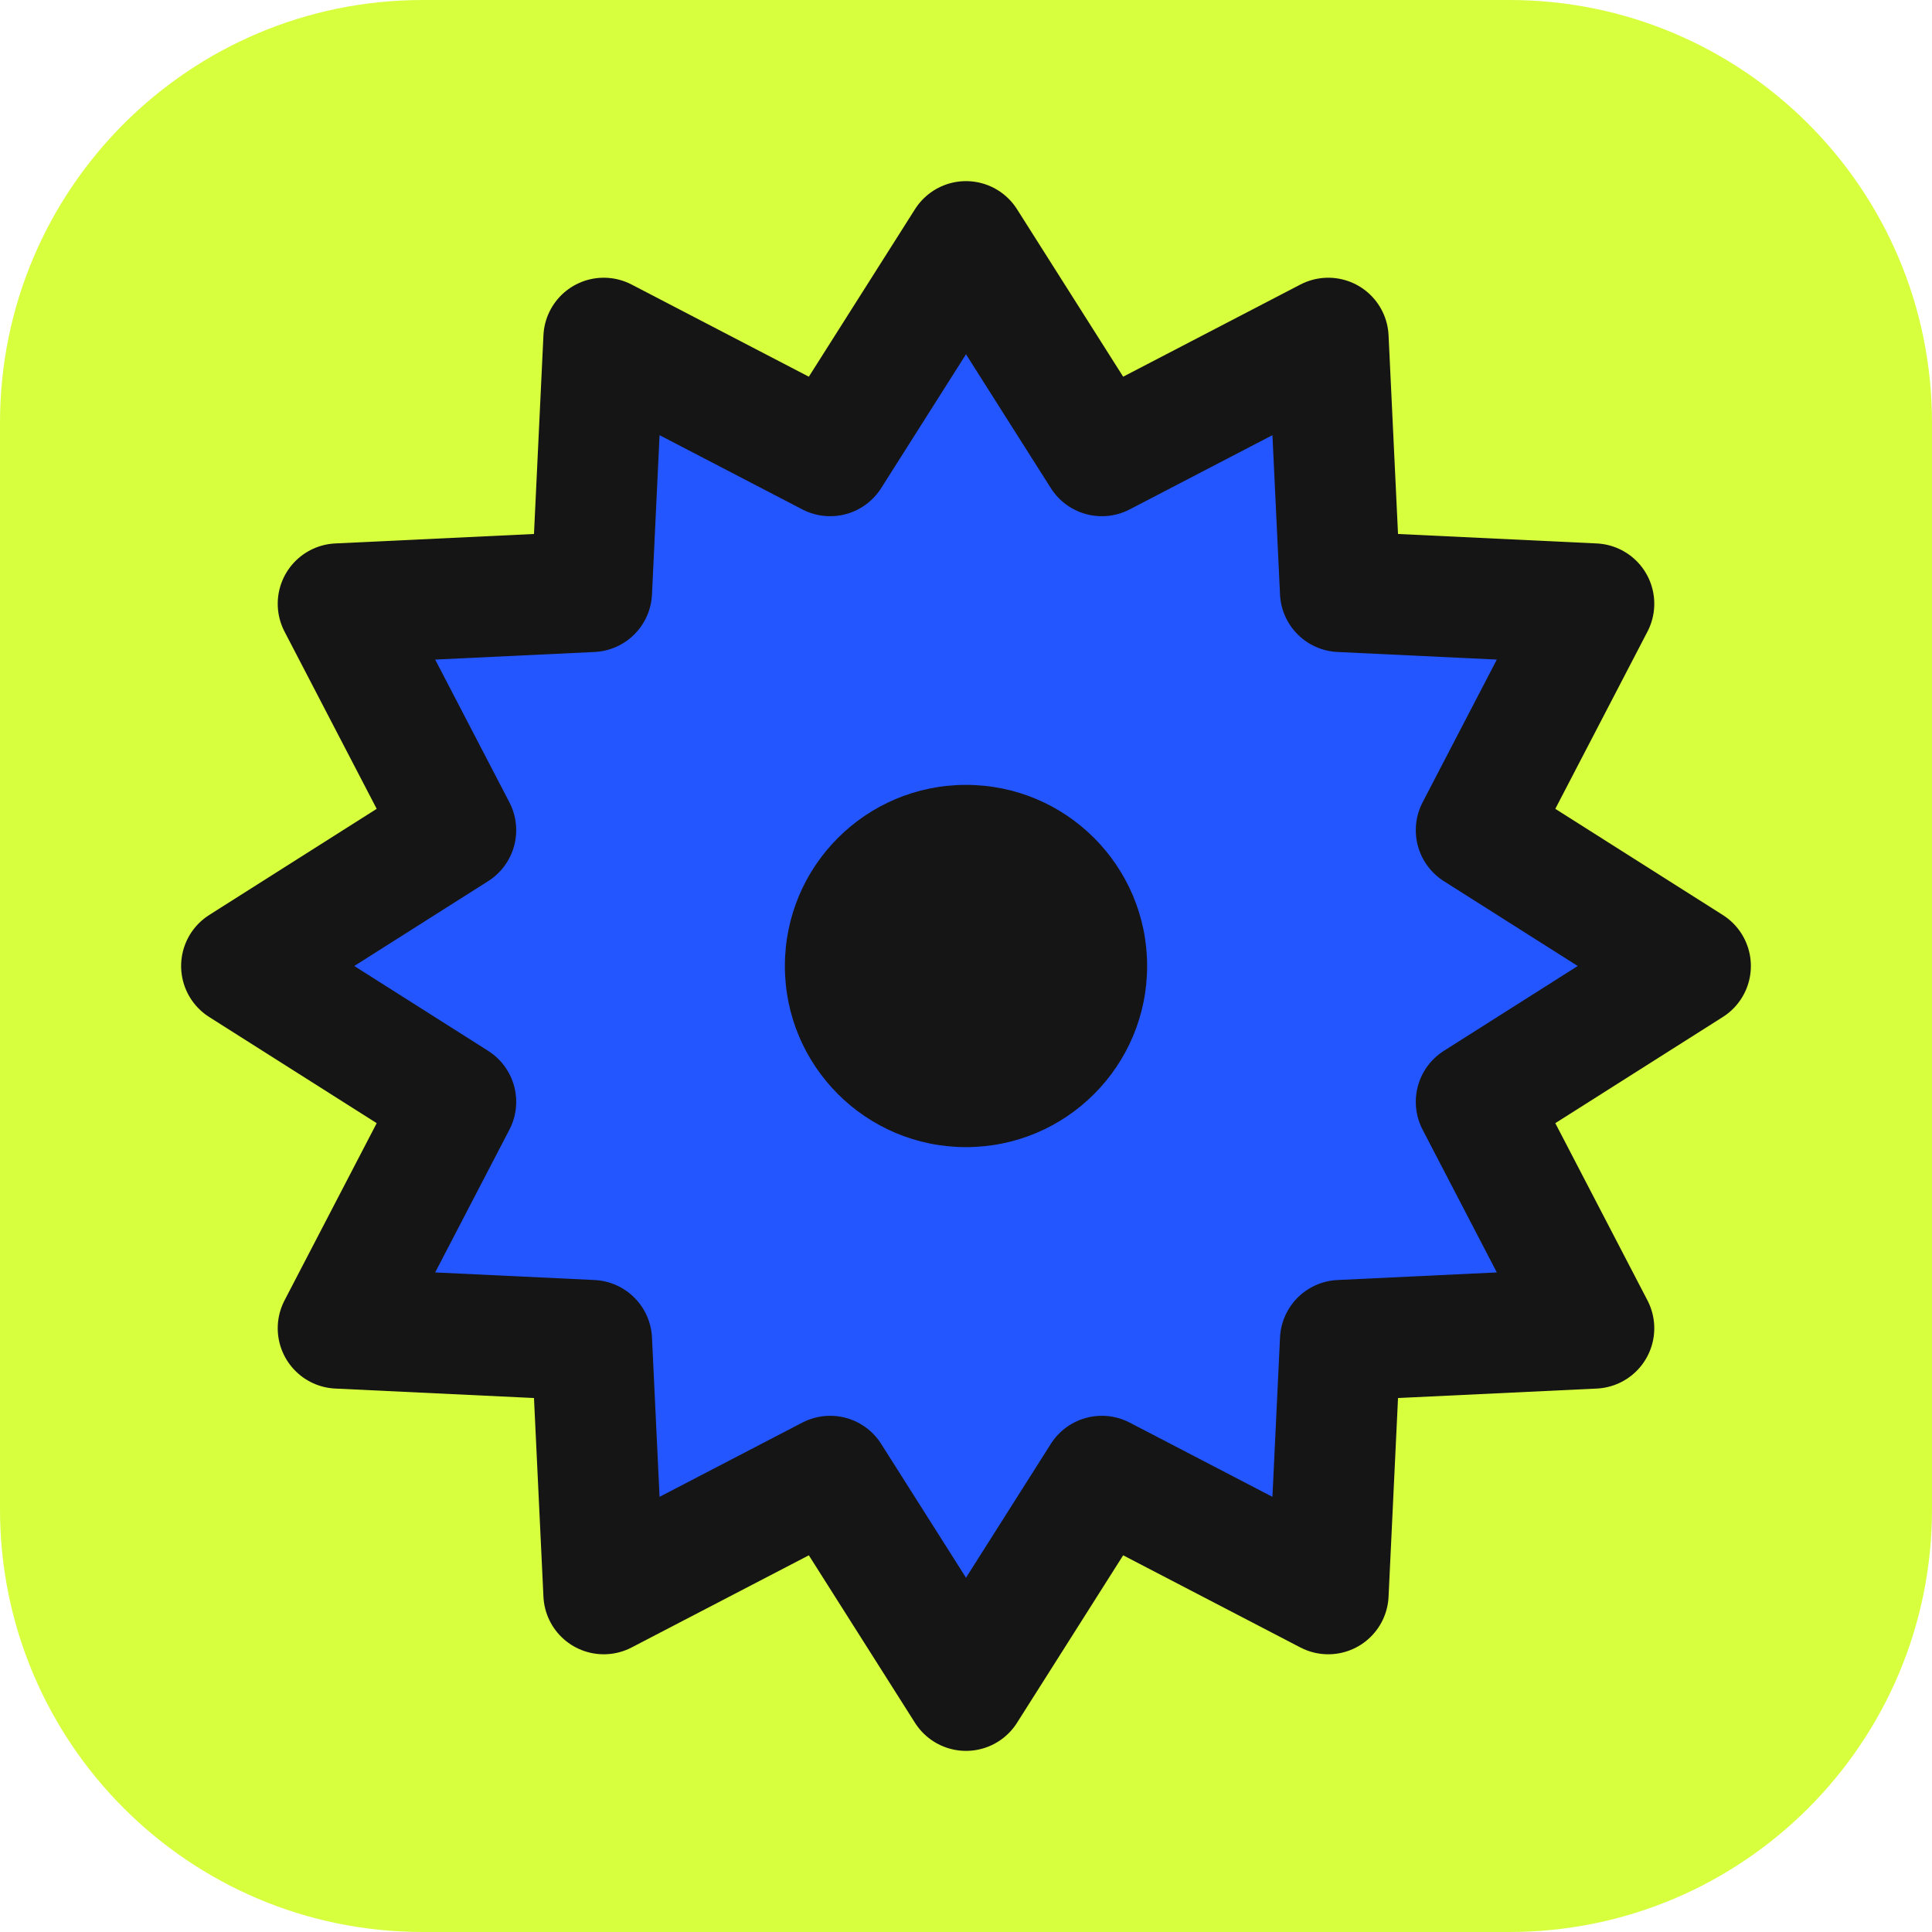
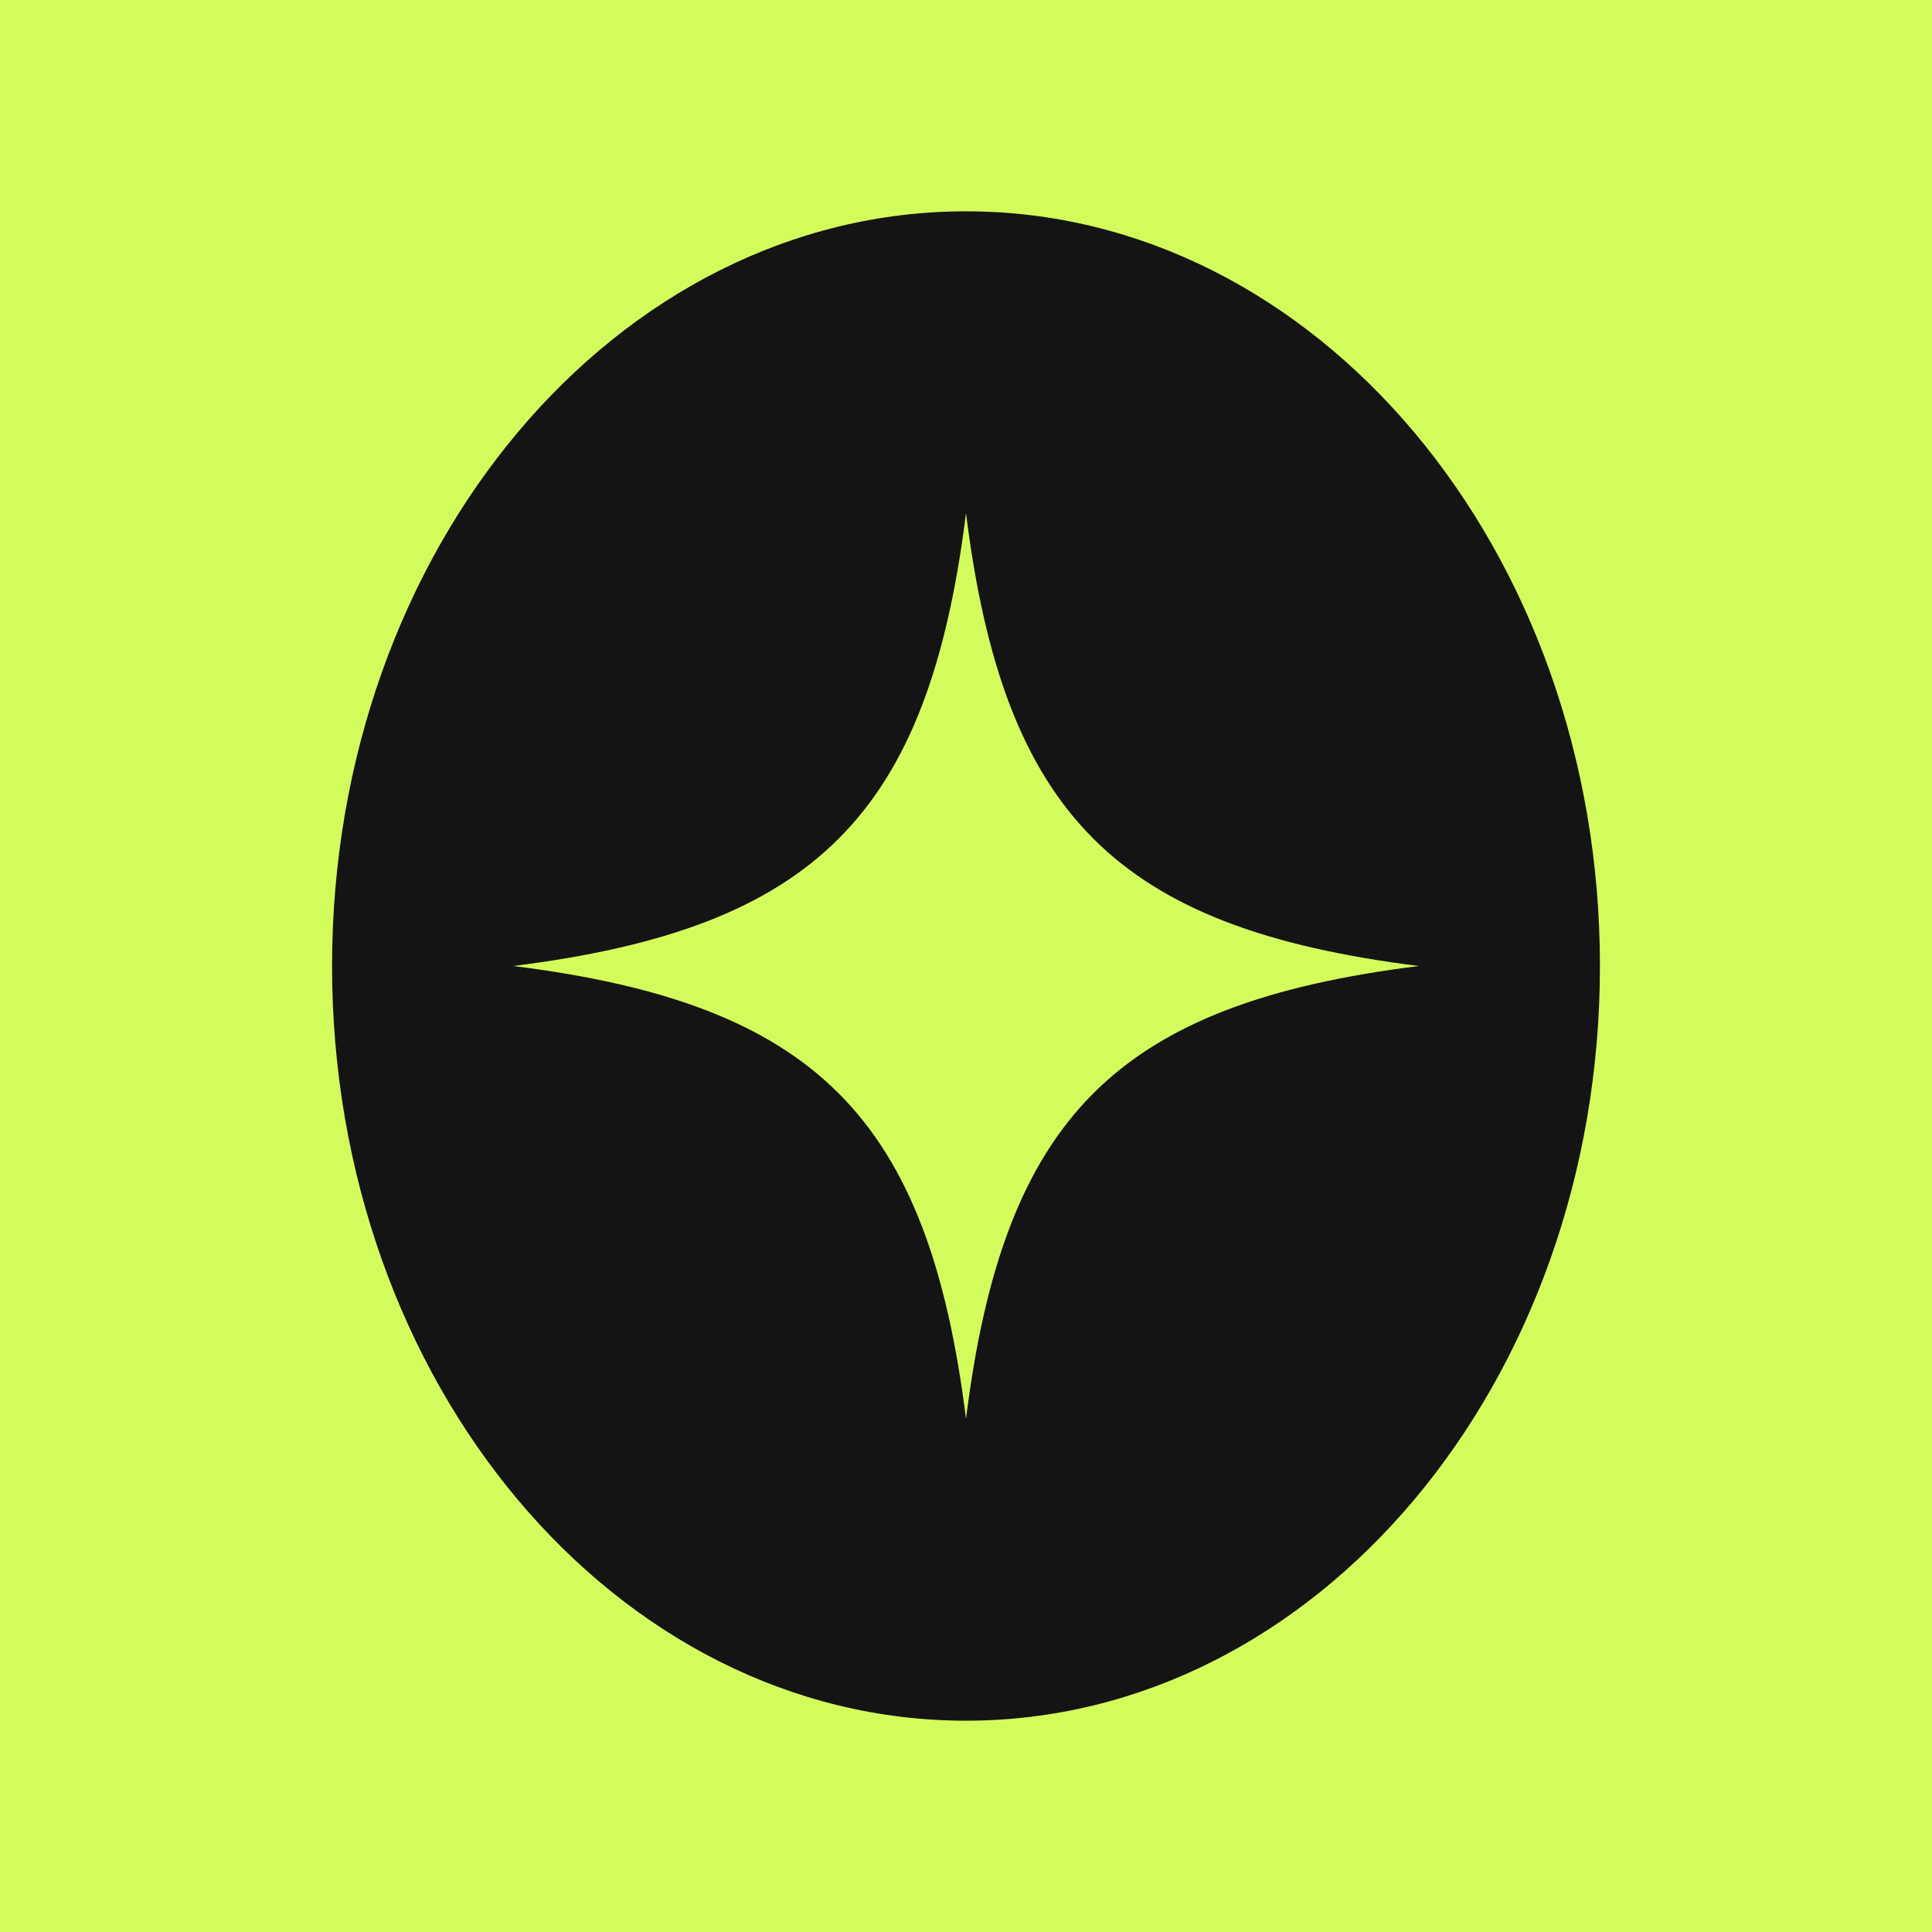
<svg xmlns="http://www.w3.org/2000/svg" viewBox="0 0 64 64">
-   <rect width="64" height="64" rx="14" fill="#d7ff3e" />
-   <polygon points="32.0,8.0 36.5,15.1 44.0,11.2 44.4,19.6 52.8,20.0 48.9,27.5 56.0,32.0 48.9,36.5 52.8,44.0 44.4,44.4 44.0,52.8 36.5,48.9 32.0,56.0 27.5,48.9 20.0,52.8 19.6,44.4 11.2,44.0 15.1,36.5 8.0,32.0 15.1,27.5 11.2,20.0 19.6,19.6 20.0,11.2 27.5,15.1" fill="#2456ff" stroke="#151515" stroke-width="4" stroke-linejoin="round" />
-   <circle cx="32" cy="32" r="6" fill="#151515" />
+   <rect width="64" height="64" fill="#d4fb5c" />
+   <ellipse cx="32" cy="32" rx="21" ry="25" fill="#141414" />
+   <path transform="translate(17 17) scale(1.25)" fill="#d4fb5c" d="M12 0C13 8 16 11 24 12 16 13 13 16 12 24 11 16 8 13 0 12 8 11 11 8 12 0Z" />
</svg>
